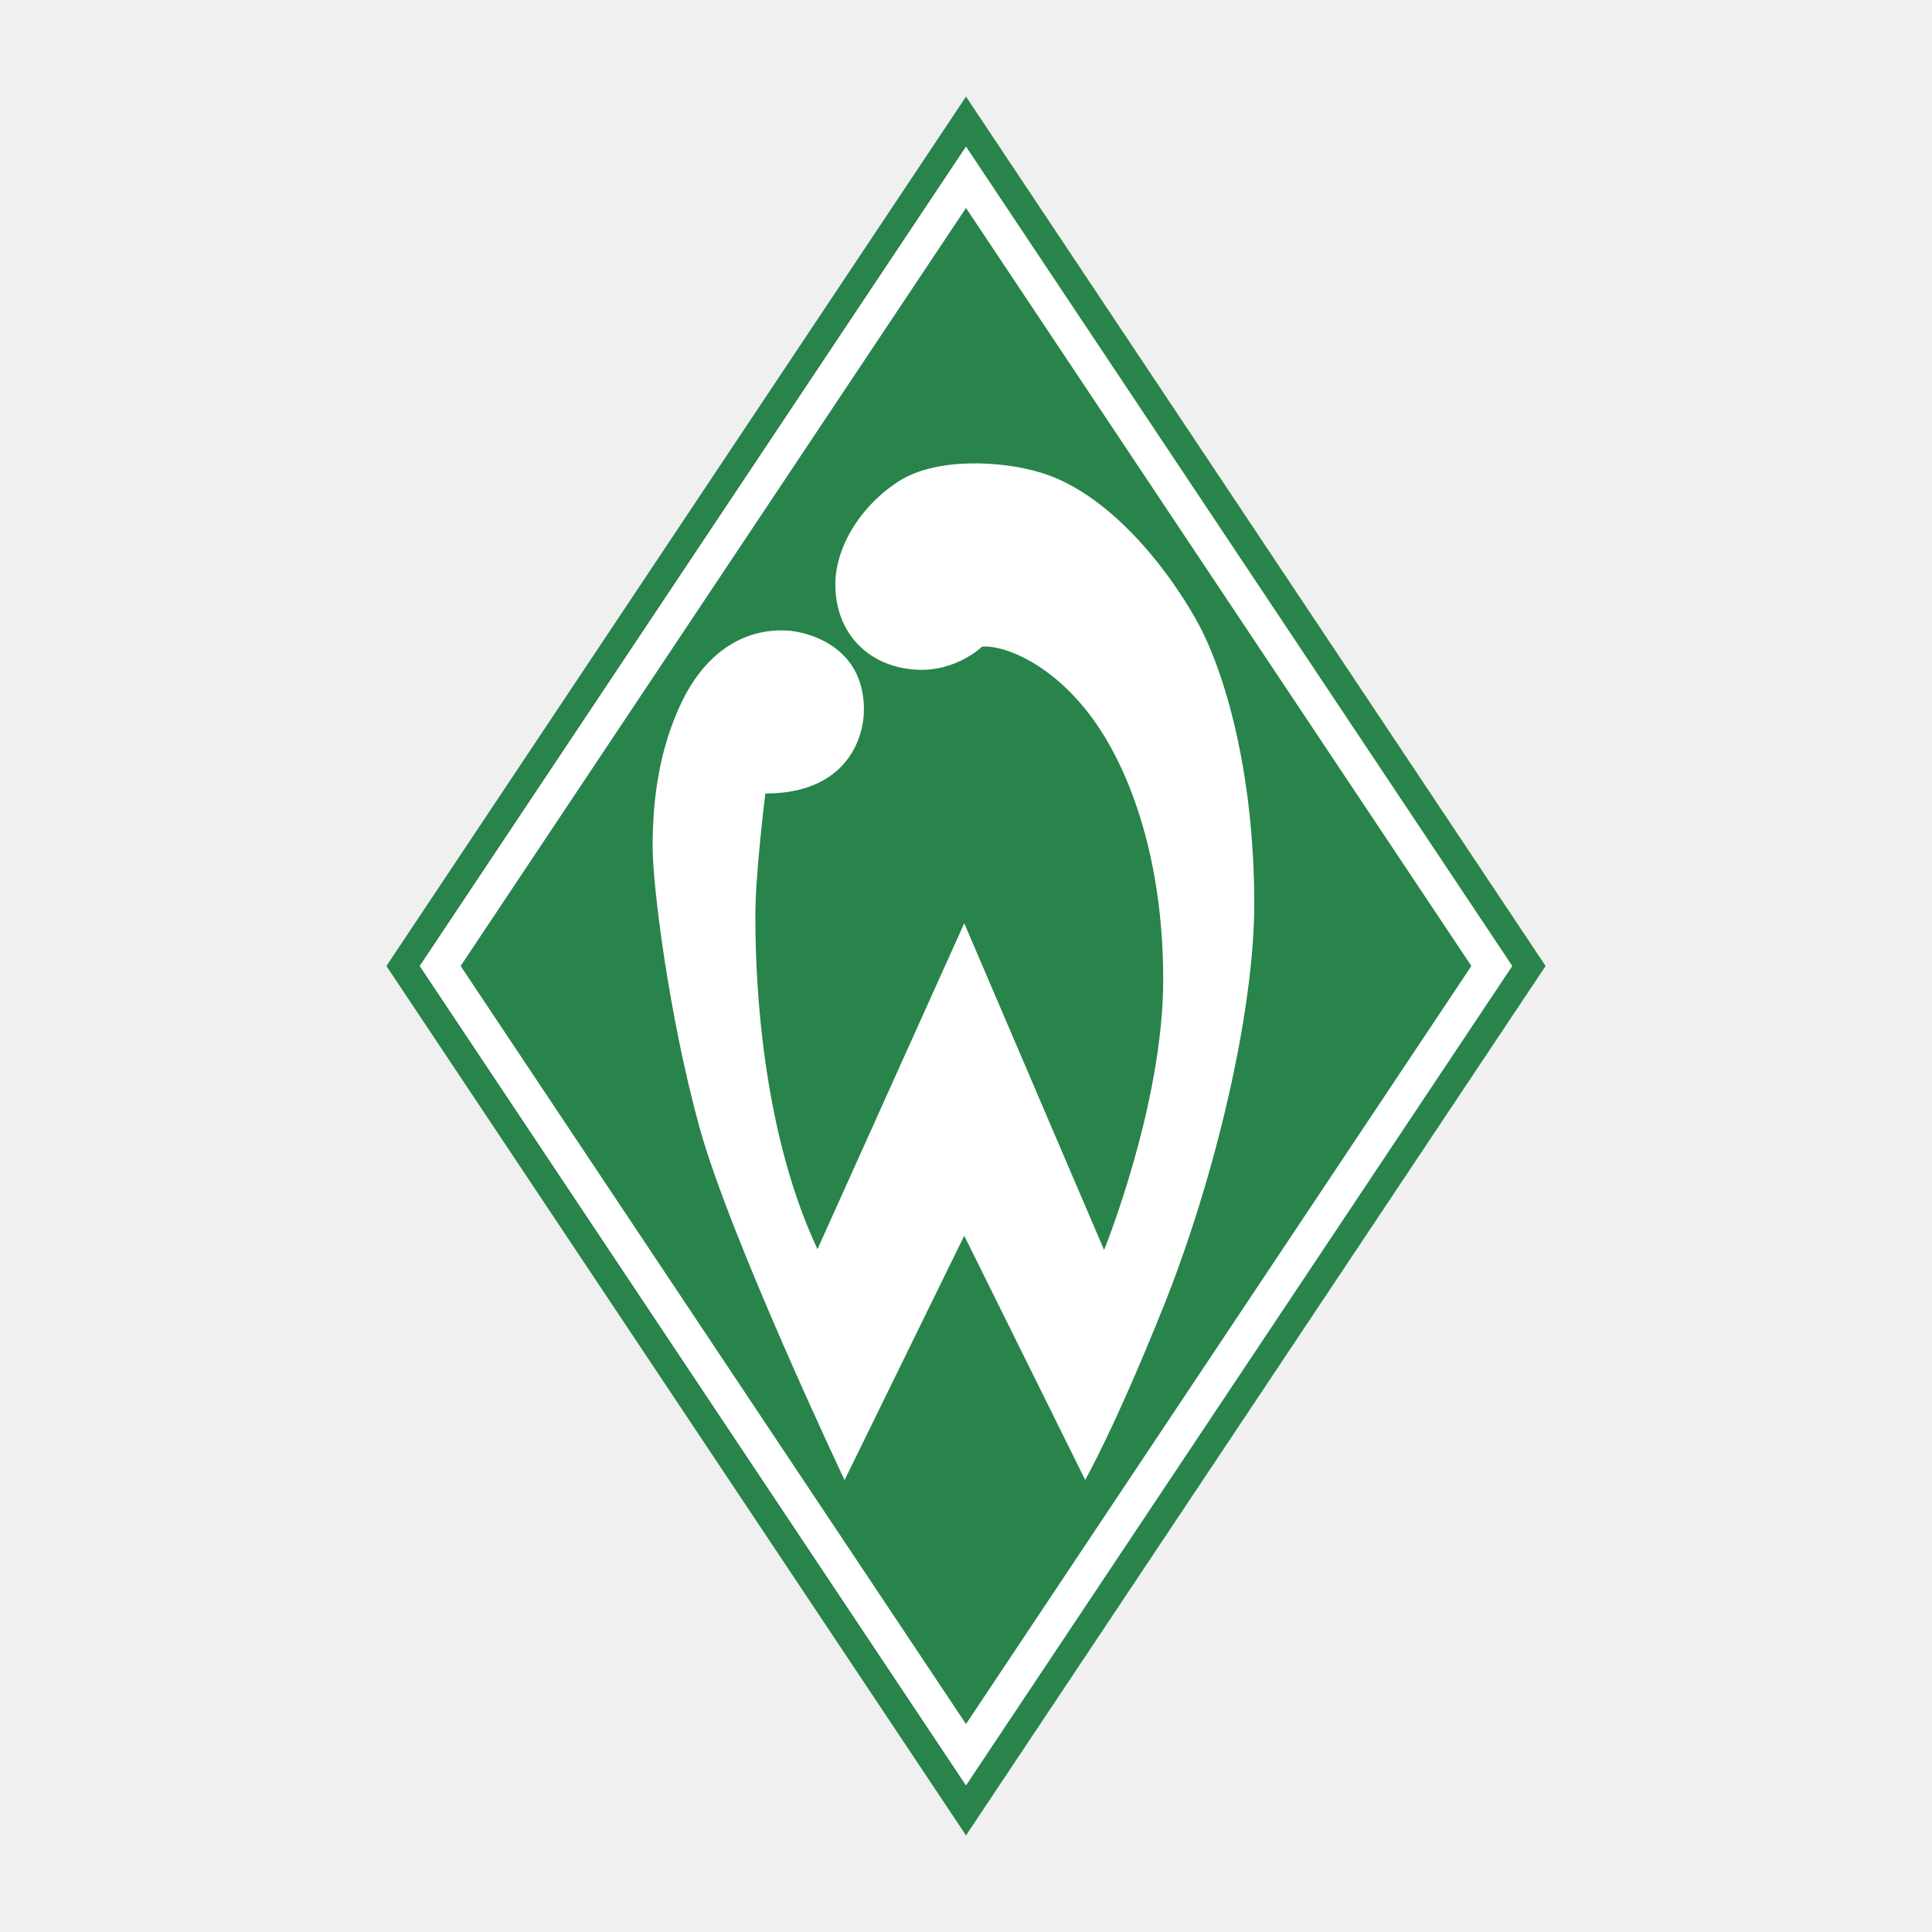
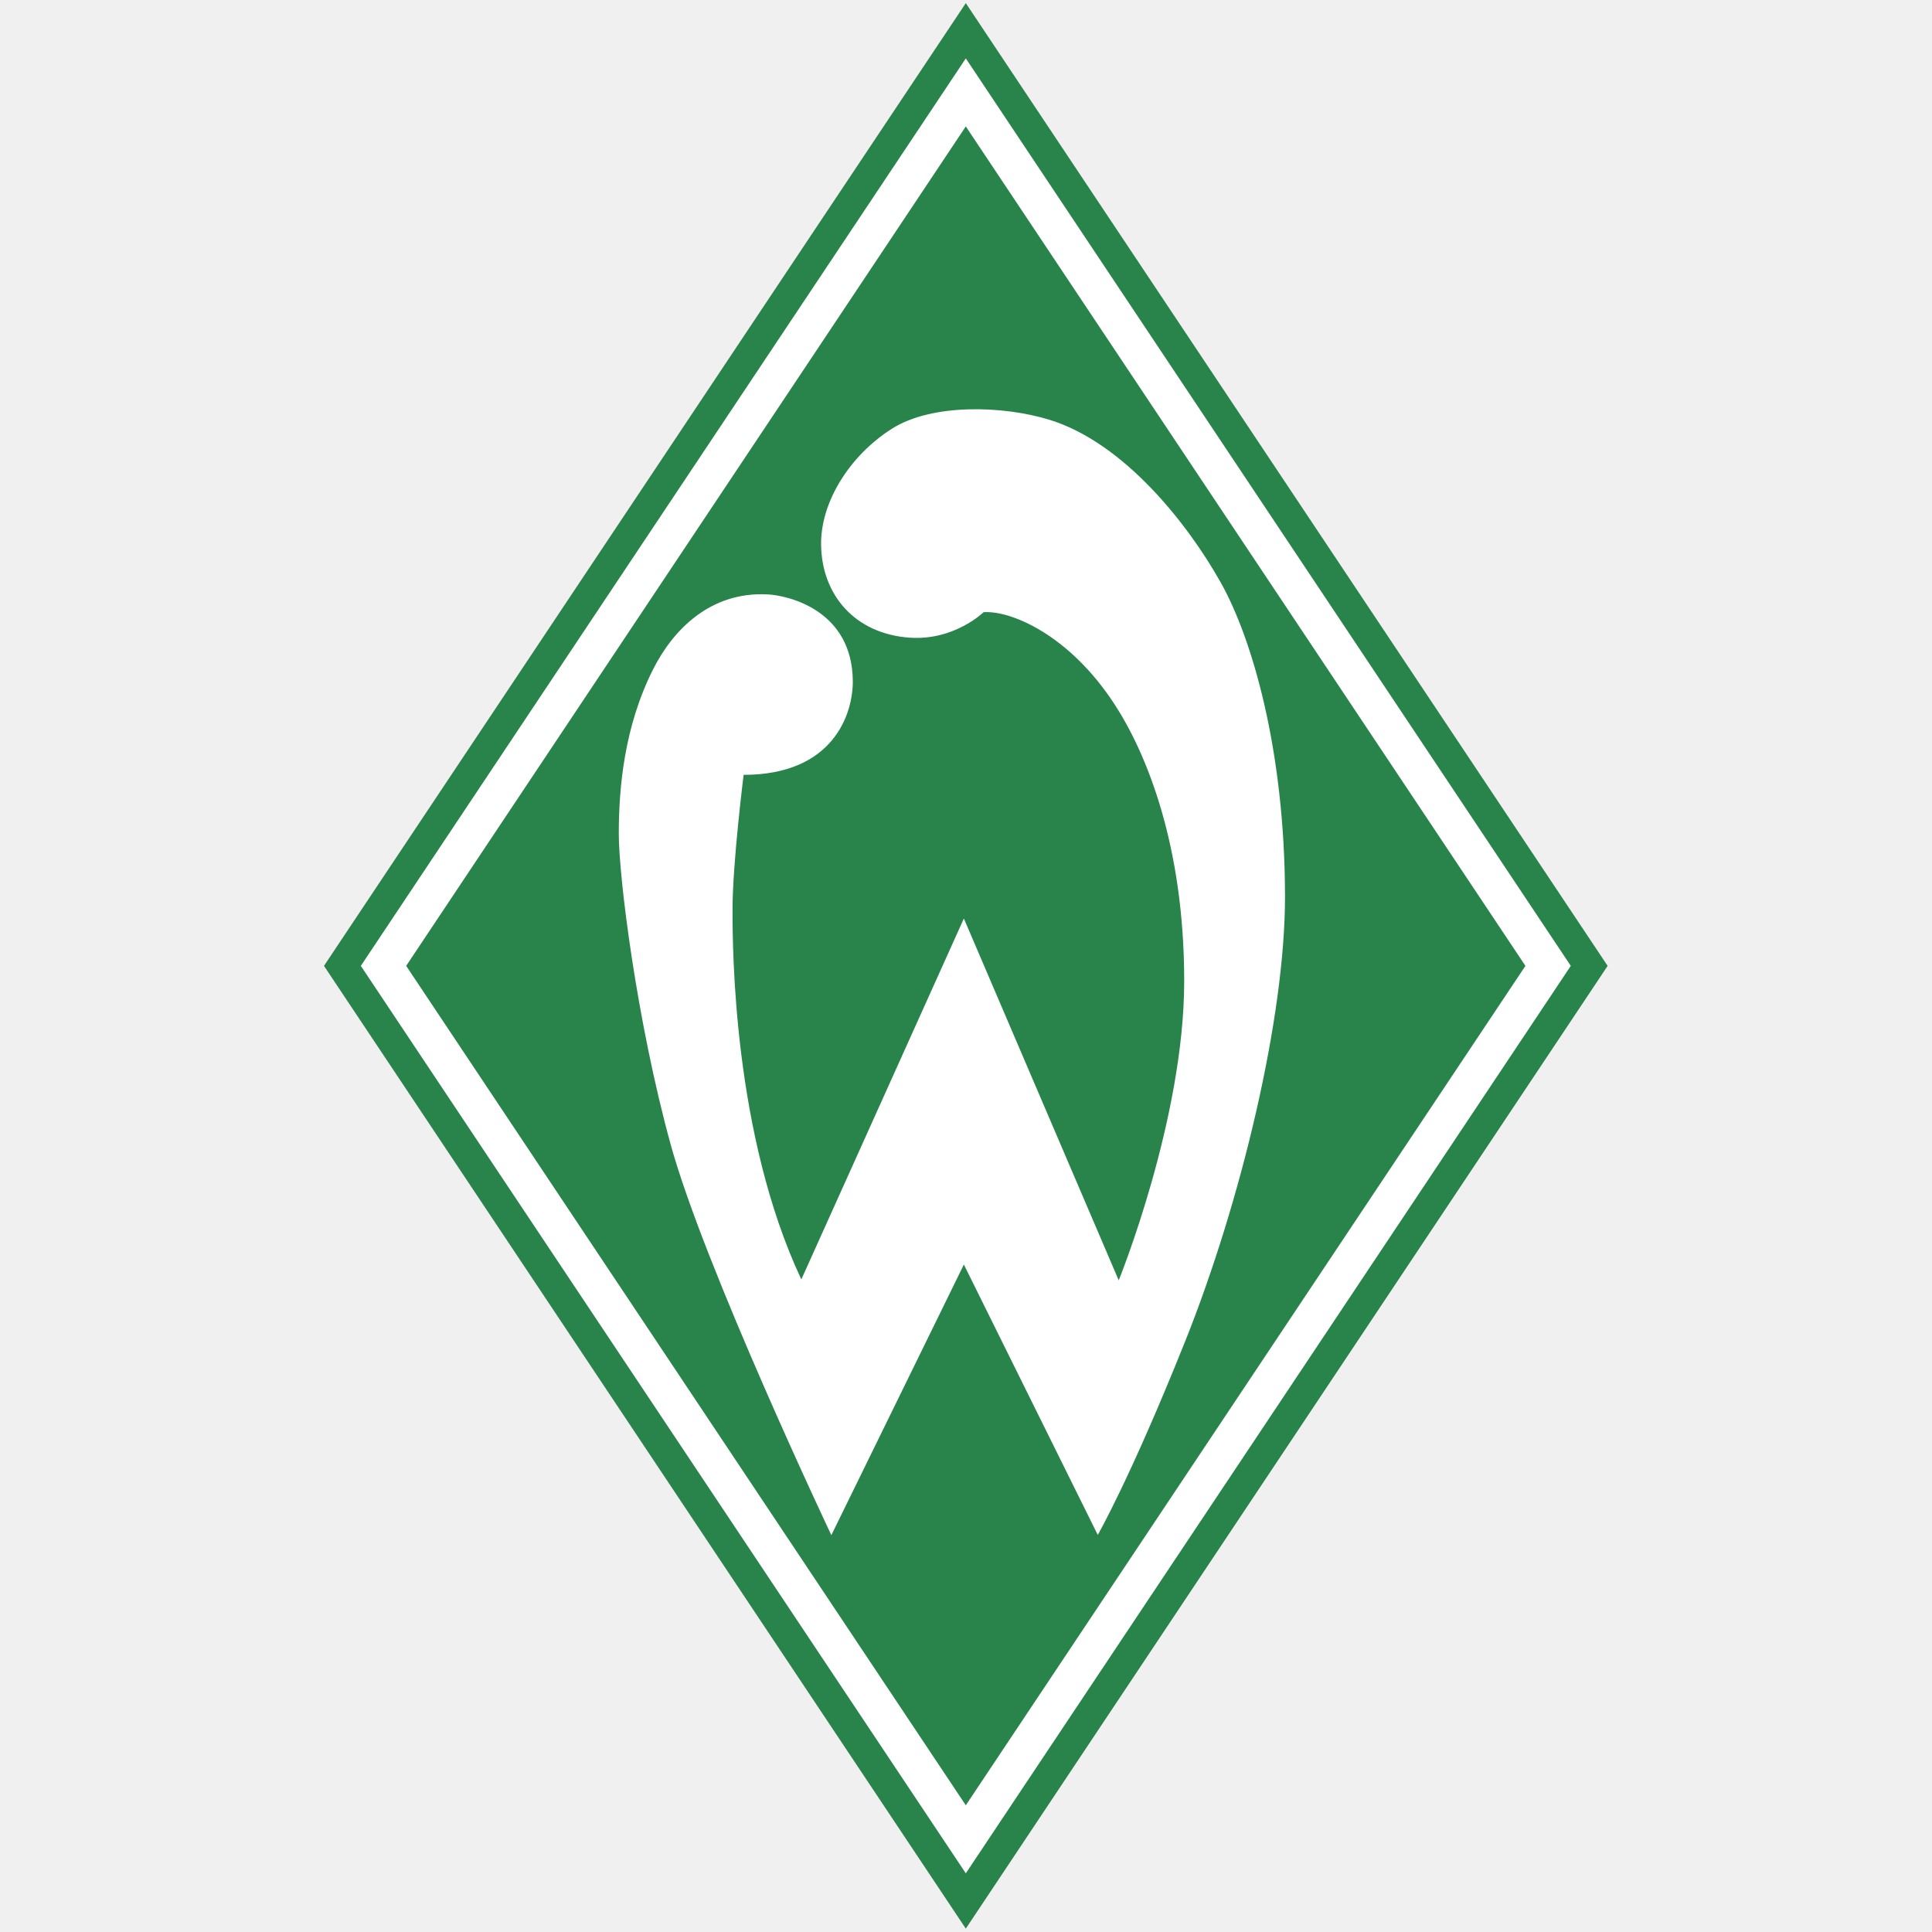
- <svg xmlns="http://www.w3.org/2000/svg" version="1.1" id="svg2" xml:space="preserve" width="1333.333" height="1333.333" viewBox="0 0 1333.333 1333.333">
-   <defs id="defs6" />
-   <g id="g10" transform="matrix(1.333333,0,0,-1.333333,0,1333.333)">
-     <g id="g12" transform="scale(0.1)">
-       <path d="M 5000,9500 2000,5000 5000,500 8000,5000 5000,9500" style="fill:#28844a;fill-opacity:1;fill-rule:nonzero;stroke:none" id="path14" />
-       <path d="m 3377.98,5617.86 c 0,214.17 25.27,500.36 160.33,768.12 91.96,182.49 265.9,364.45 535.41,350.32 97.95,-5.1 395.86,-74.39 398.1,-405.83 0.73,-154.65 -92.44,-437.59 -510.29,-437.59 0,0 -51.88,-413.7 -51.88,-629.32 0,-191.73 3.89,-1052.44 321.54,-1729.21 l 759.72,1686.98 723.84,-1691.14 c 0,0 306,752.36 306,1398.9 0,637.16 -177.52,1066.83 -326.04,1294.33 -212.21,325.45 -485.3,438.49 -611.52,429.68 0,0 -136.84,-133.78 -345.91,-119.05 -254.54,18 -410.38,198.18 -413.67,433.67 -3.14,195.66 129.07,413.9 329.61,542.11 188.59,120.6 524.04,109.13 739.84,41.99 347.72,-108.16 645.64,-486.77 799.66,-762.07 145.67,-260.21 298.21,-781.76 299.27,-1462.69 1.19,-566.49 -205.04,-1428.18 -467.37,-2083.65 -256.64,-640.96 -407.84,-903.18 -407.84,-903.18 L 4990.91,3603.92 4371.46,2339.07 c 0,0 -594.17,1254.72 -751.65,1828.44 -157.63,573.83 -241.83,1246.69 -241.83,1450.35" style="fill:#ffffff;fill-opacity:1;fill-rule:nonzero;stroke:none" id="path16" />
-       <path d="M 2384.26,5000 4999.99,1076.44 7615.73,5000 4999.99,8923.57 Z M 4999.99,758.441 2172.29,5000 4999.99,9241.55 7827.71,5000 4999.99,758.441" style="fill:#ffffff;fill-opacity:1;fill-rule:nonzero;stroke:none" id="path18" />
-     </g>
-   </g>
+ <svg xmlns="http://www.w3.org/2000/svg" width="1080" zoomAndPan="magnify" viewBox="0 0 810 810" height="1080" preserveAspectRatio="xMidYMid meet" version="1.0">
+   <path fill="#28844a" d="M 404.918 1.305 L 135.828 404.945 L 404.918 808.582 L 674.012 404.945 L 404.918 1.305 " fill-opacity="1" fill-rule="nonzero" />
+   <path fill="#ffffff" d="M 259.43 349.523 C 259.43 330.312 261.695 304.641 273.809 280.625 C 282.059 264.254 297.66 247.934 321.836 249.203 C 330.621 249.66 357.344 255.875 357.543 285.602 C 357.609 299.477 349.25 324.855 311.77 324.855 C 311.77 324.855 307.117 361.961 307.117 381.305 C 307.117 398.5 307.465 475.703 335.961 536.41 L 404.105 385.09 L 469.031 536.781 C 469.031 536.781 496.48 469.297 496.48 411.305 C 496.48 354.152 480.555 315.613 467.234 295.207 C 448.199 266.012 423.703 255.875 412.383 256.664 C 412.383 256.664 400.109 268.664 381.355 267.344 C 358.523 265.727 344.543 249.566 344.25 228.445 C 343.969 210.895 355.828 191.316 373.812 179.816 C 390.73 169 420.82 170.027 440.176 176.051 C 471.367 185.754 498.09 219.715 511.902 244.406 C 524.969 267.746 538.652 314.527 538.746 375.605 C 538.855 426.418 520.355 503.711 496.824 562.504 C 473.805 620 460.242 643.52 460.242 643.52 L 404.105 530.168 L 348.543 643.625 C 348.543 643.625 295.246 531.078 281.121 479.617 C 266.98 428.145 259.43 367.789 259.43 349.523 " fill-opacity="1" fill-rule="nonzero" />
+   <path fill="#ffffff" d="M 170.293 404.945 L 404.918 756.879 L 639.543 404.945 L 404.918 53.008 Z M 404.918 785.402 L 151.281 404.945 L 404.918 24.484 L 658.559 404.945 L 404.918 785.402 " fill-opacity="1" fill-rule="nonzero" />
</svg>
